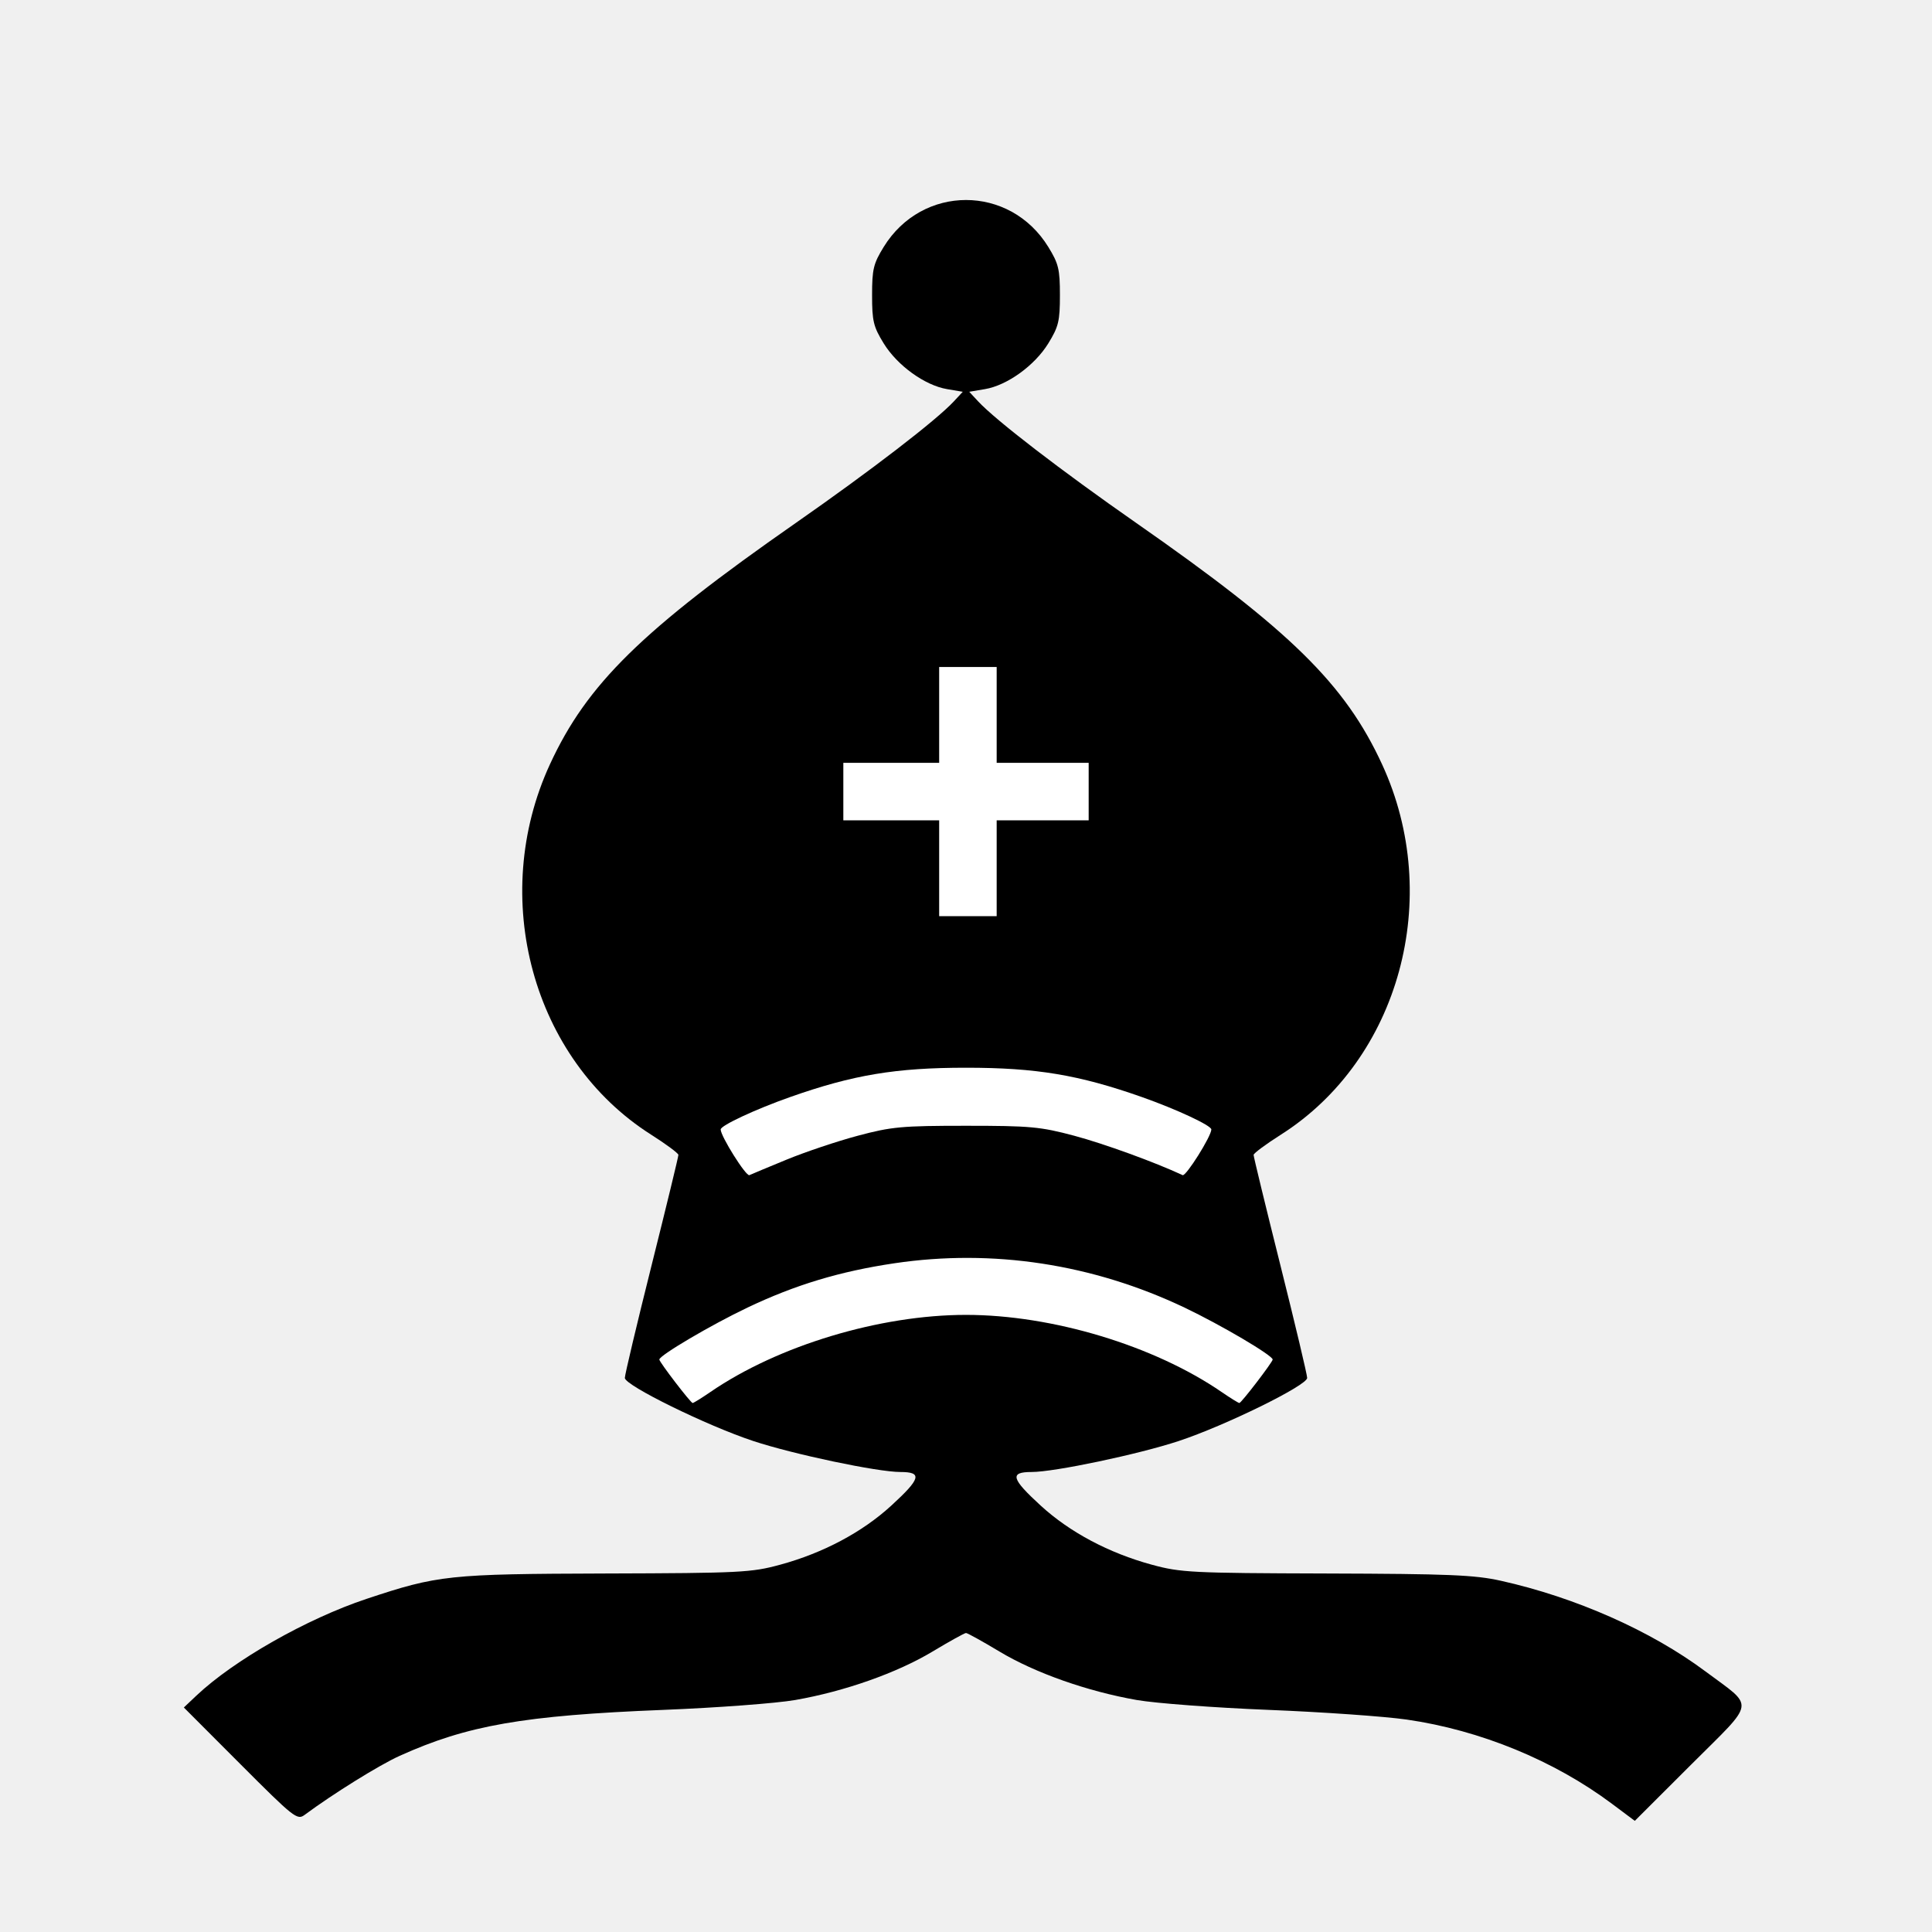
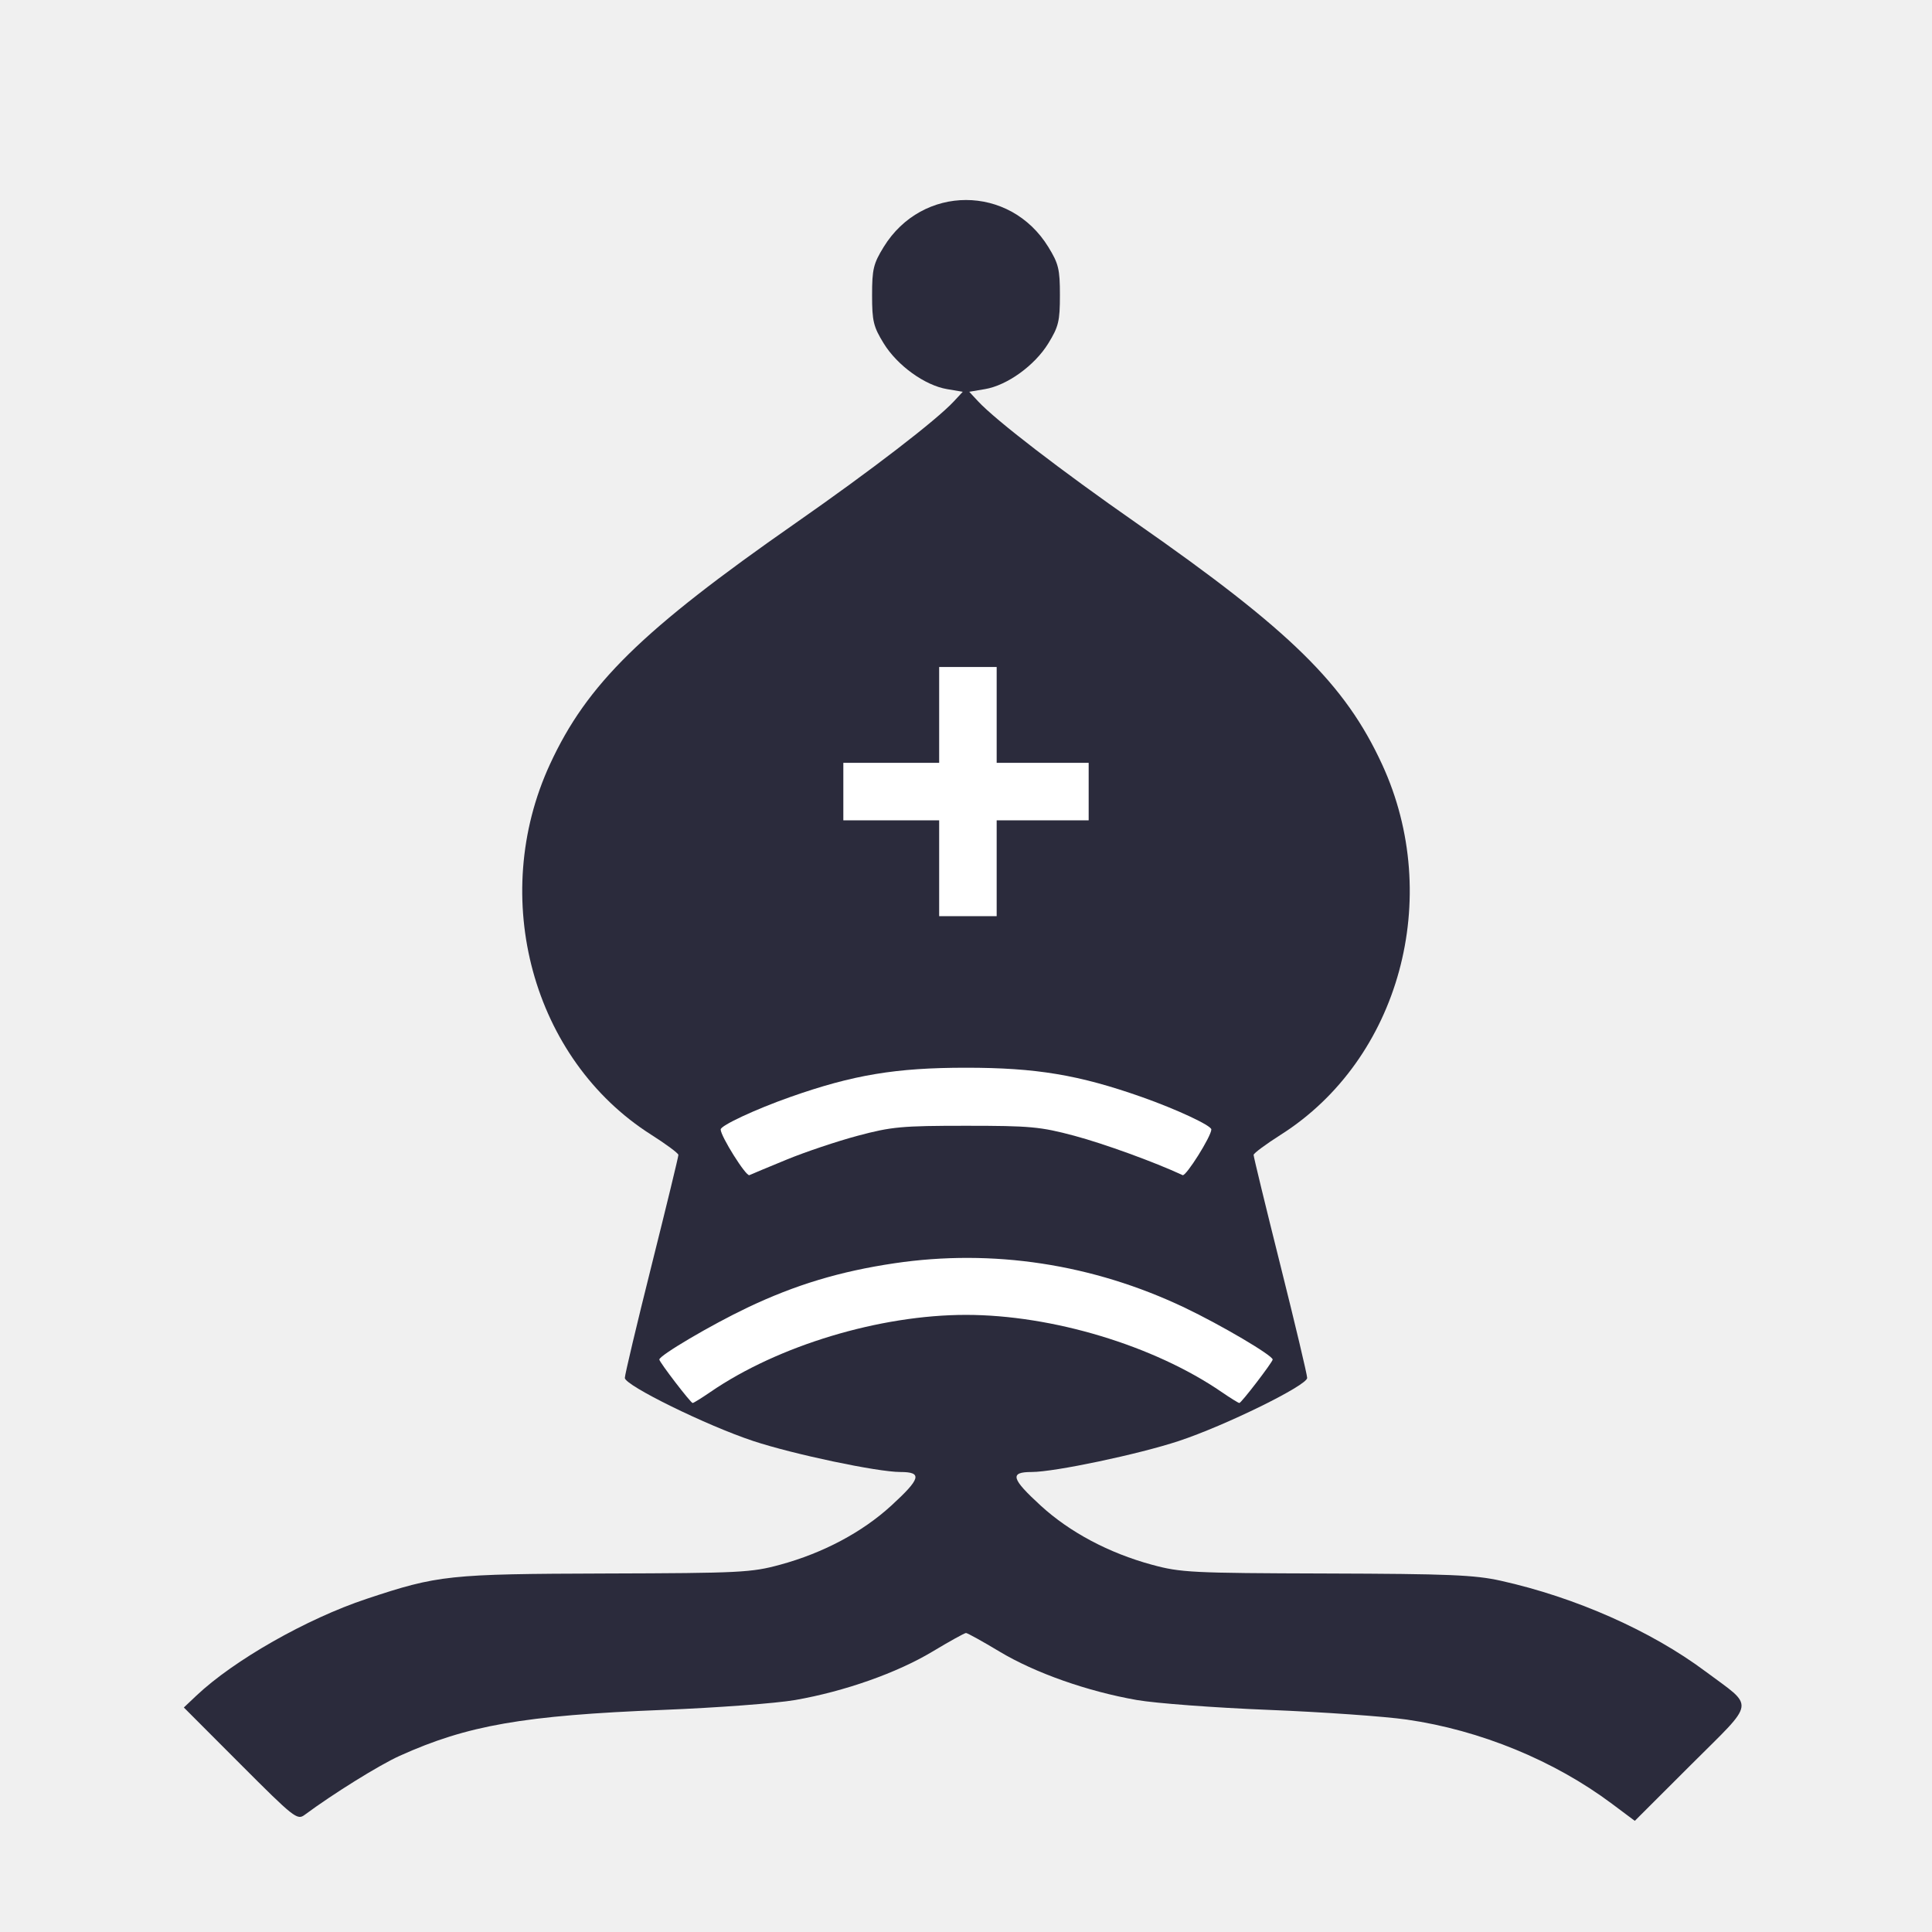
<svg xmlns="http://www.w3.org/2000/svg" version="1.0" width="504" height="504" id="svg2">
  <defs id="defs4" />
  <g transform="translate(-644.5291,-535.395)" id="layer1">
-     <path d="M 62.695,460.195 L 47.958,445.433 L 51.229,442.339 C 60.976,433.116 80.031,422.28 95.611,417.099 C 114.287,410.888 117.015,410.599 158,410.477 C 193.195,410.373 195.992,410.232 203.5,408.19 C 214.733,405.135 224.931,399.714 232.511,392.769 C 240.214,385.71 240.676,384 234.876,384 C 228.901,384 206.968,379.38 196.5,375.916 C 184.36,371.899 163,361.408 163,359.462 C 163,358.629 166.15,345.371 170,330 C 173.85,314.629 176.988,301.704 176.974,301.277 C 176.96,300.849 173.758,298.475 169.859,296 C 138.927,276.368 127.403,234.18 143.465,199.378 C 153.12,178.457 167.357,164.481 207.6,136.419 C 227.188,122.759 244.257,109.632 248.829,104.71 L 251.158,102.203 L 247.054,101.509 C 241.249,100.528 234.085,95.356 230.529,89.578 C 227.849,85.224 227.5,83.774 227.5,77 C 227.5,70.226 227.849,68.776 230.529,64.422 C 240.579,48.094 263.421,48.094 273.471,64.422 C 276.151,68.776 276.5,70.226 276.5,77 C 276.5,83.774 276.151,85.224 273.471,89.578 C 269.915,95.356 262.751,100.528 256.946,101.509 L 252.842,102.203 L 255.171,104.71 C 259.743,109.632 276.812,122.759 296.4,136.419 C 336.643,164.481 350.88,178.457 360.535,199.378 C 376.597,234.18 365.073,276.368 334.141,296 C 330.242,298.475 327.04,300.849 327.026,301.277 C 327.012,301.704 330.15,314.629 334,330 C 337.85,345.371 341,358.629 341,359.462 C 341,361.408 319.64,371.899 307.5,375.916 C 297.032,379.38 275.099,384 269.124,384 C 263.324,384 263.786,385.71 271.489,392.769 C 279.069,399.714 289.267,405.135 300.5,408.19 C 308.008,410.232 310.805,410.373 346,410.477 C 377.983,410.572 384.677,410.85 391.5,412.366 C 410.991,416.696 430.688,425.418 444.875,436.002 C 457.848,445.68 458.204,443.325 441.203,460.297 L 426.469,475.006 L 420.532,470.566 C 405.409,459.254 386.153,451.349 367,448.589 C 361.225,447.757 345.025,446.619 331,446.059 C 316.975,445.5 301.48,444.341 296.566,443.484 C 283.699,441.24 269.984,436.4 260.728,430.836 C 256.302,428.176 252.374,426 252,426 C 251.626,426 247.698,428.176 243.272,430.836 C 234.016,436.4 220.301,441.24 207.434,443.484 C 202.52,444.341 187.025,445.5 173,446.059 C 136.572,447.512 121.916,450.069 104.249,458.051 C 98.952,460.444 86.938,467.909 79.466,473.449 C 77.533,474.882 76.699,474.222 62.695,460.195 L 62.695,460.195 z" transform="translate(644.5291,535.395)" id="path2496" style="fill:#000000" />
+     <path d="M 62.695,460.195 L 47.958,445.433 L 51.229,442.339 C 60.976,433.116 80.031,422.28 95.611,417.099 C 114.287,410.888 117.015,410.599 158,410.477 C 193.195,410.373 195.992,410.232 203.5,408.19 C 214.733,405.135 224.931,399.714 232.511,392.769 C 240.214,385.71 240.676,384 234.876,384 C 228.901,384 206.968,379.38 196.5,375.916 C 184.36,371.899 163,361.408 163,359.462 C 163,358.629 166.15,345.371 170,330 C 173.85,314.629 176.988,301.704 176.974,301.277 C 176.96,300.849 173.758,298.475 169.859,296 C 138.927,276.368 127.403,234.18 143.465,199.378 C 153.12,178.457 167.357,164.481 207.6,136.419 C 227.188,122.759 244.257,109.632 248.829,104.71 L 251.158,102.203 L 247.054,101.509 C 241.249,100.528 234.085,95.356 230.529,89.578 C 227.849,85.224 227.5,83.774 227.5,77 C 227.5,70.226 227.849,68.776 230.529,64.422 C 240.579,48.094 263.421,48.094 273.471,64.422 C 276.151,68.776 276.5,70.226 276.5,77 C 276.5,83.774 276.151,85.224 273.471,89.578 C 269.915,95.356 262.751,100.528 256.946,101.509 L 252.842,102.203 L 255.171,104.71 C 259.743,109.632 276.812,122.759 296.4,136.419 C 336.643,164.481 350.88,178.457 360.535,199.378 C 376.597,234.18 365.073,276.368 334.141,296 C 330.242,298.475 327.04,300.849 327.026,301.277 C 327.012,301.704 330.15,314.629 334,330 C 337.85,345.371 341,358.629 341,359.462 C 341,361.408 319.64,371.899 307.5,375.916 C 297.032,379.38 275.099,384 269.124,384 C 263.324,384 263.786,385.71 271.489,392.769 C 279.069,399.714 289.267,405.135 300.5,408.19 C 308.008,410.232 310.805,410.373 346,410.477 C 377.983,410.572 384.677,410.85 391.5,412.366 C 410.991,416.696 430.688,425.418 444.875,436.002 C 457.848,445.68 458.204,443.325 441.203,460.297 L 426.469,475.006 L 420.532,470.566 C 405.409,459.254 386.153,451.349 367,448.589 C 361.225,447.757 345.025,446.619 331,446.059 C 316.975,445.5 301.48,444.341 296.566,443.484 C 283.699,441.24 269.984,436.4 260.728,430.836 C 256.302,428.176 252.374,426 252,426 C 251.626,426 247.698,428.176 243.272,430.836 C 234.016,436.4 220.301,441.24 207.434,443.484 C 202.52,444.341 187.025,445.5 173,446.059 C 136.572,447.512 121.916,450.069 104.249,458.051 C 98.952,460.444 86.938,467.909 79.466,473.449 C 77.533,474.882 76.699,474.222 62.695,460.195 L 62.695,460.195 z" transform="translate(644.5291,535.395)" id="path2496" style="fill:#2B2B3C" />
    <path d="M 260,226.5 L 260,214 L 272,214 L 284,214 L 284,206.5 L 284,199 L 272,199 L 260,199 L 260,186.5 L 260,174 L 252.5,174 L 245,174 L 245,186.5 L 245,199 L 232.5,199 L 220,199 L 220,206.5 L 220,214 L 232.5,214 L 245,214 L 245,226.5 L 245,239 L 252.5,239 L 260,239 L 260,226.5 z" transform="translate(644.5291,535.395)" id="path2395" style="fill:#ffffff" />
    <path d="M 205.271,302.481 C 210.094,300.497 218.419,297.706 223.771,296.278 C 232.581,293.926 235.247,293.681 252,293.681 C 268.753,293.681 271.419,293.926 280.23,296.278 C 287.986,298.348 301.241,303.166 308.511,306.559 C 309.37,306.96 316,296.409 316,294.64 C 316,293.61 306.924,289.376 297.881,286.188 C 281.446,280.393 270.318,278.537 252,278.537 C 233.682,278.537 222.554,280.393 206.12,286.188 C 197.076,289.376 188,293.61 188,294.64 C 188,296.409 194.63,306.96 195.489,306.559 C 196.045,306.299 200.447,304.464 205.271,302.481 z" transform="translate(644.5291,535.395)" id="path2393" style="fill:#ffffff" />
    <path d="M 185.32,363.131 C 202.968,351.018 229.503,343.012 252,343.012 C 274.497,343.012 301.032,351.018 318.68,363.131 C 320.979,364.709 323.063,366 323.31,366 C 323.817,366 332,355.321 332,354.66 C 332,353.585 318.484,345.621 309,341.108 C 285.08,329.726 258.977,325.74 233.317,329.55 C 219.108,331.66 207.493,335.163 195,341.108 C 185.516,345.621 172,353.585 172,354.66 C 172,355.321 180.183,366 180.69,366 C 180.937,366 183.021,364.709 185.32,363.131 L 185.32,363.131 z" transform="translate(644.5291,535.395)" id="path2391" style="fill:#ffffff" />
  </g>
</svg>
